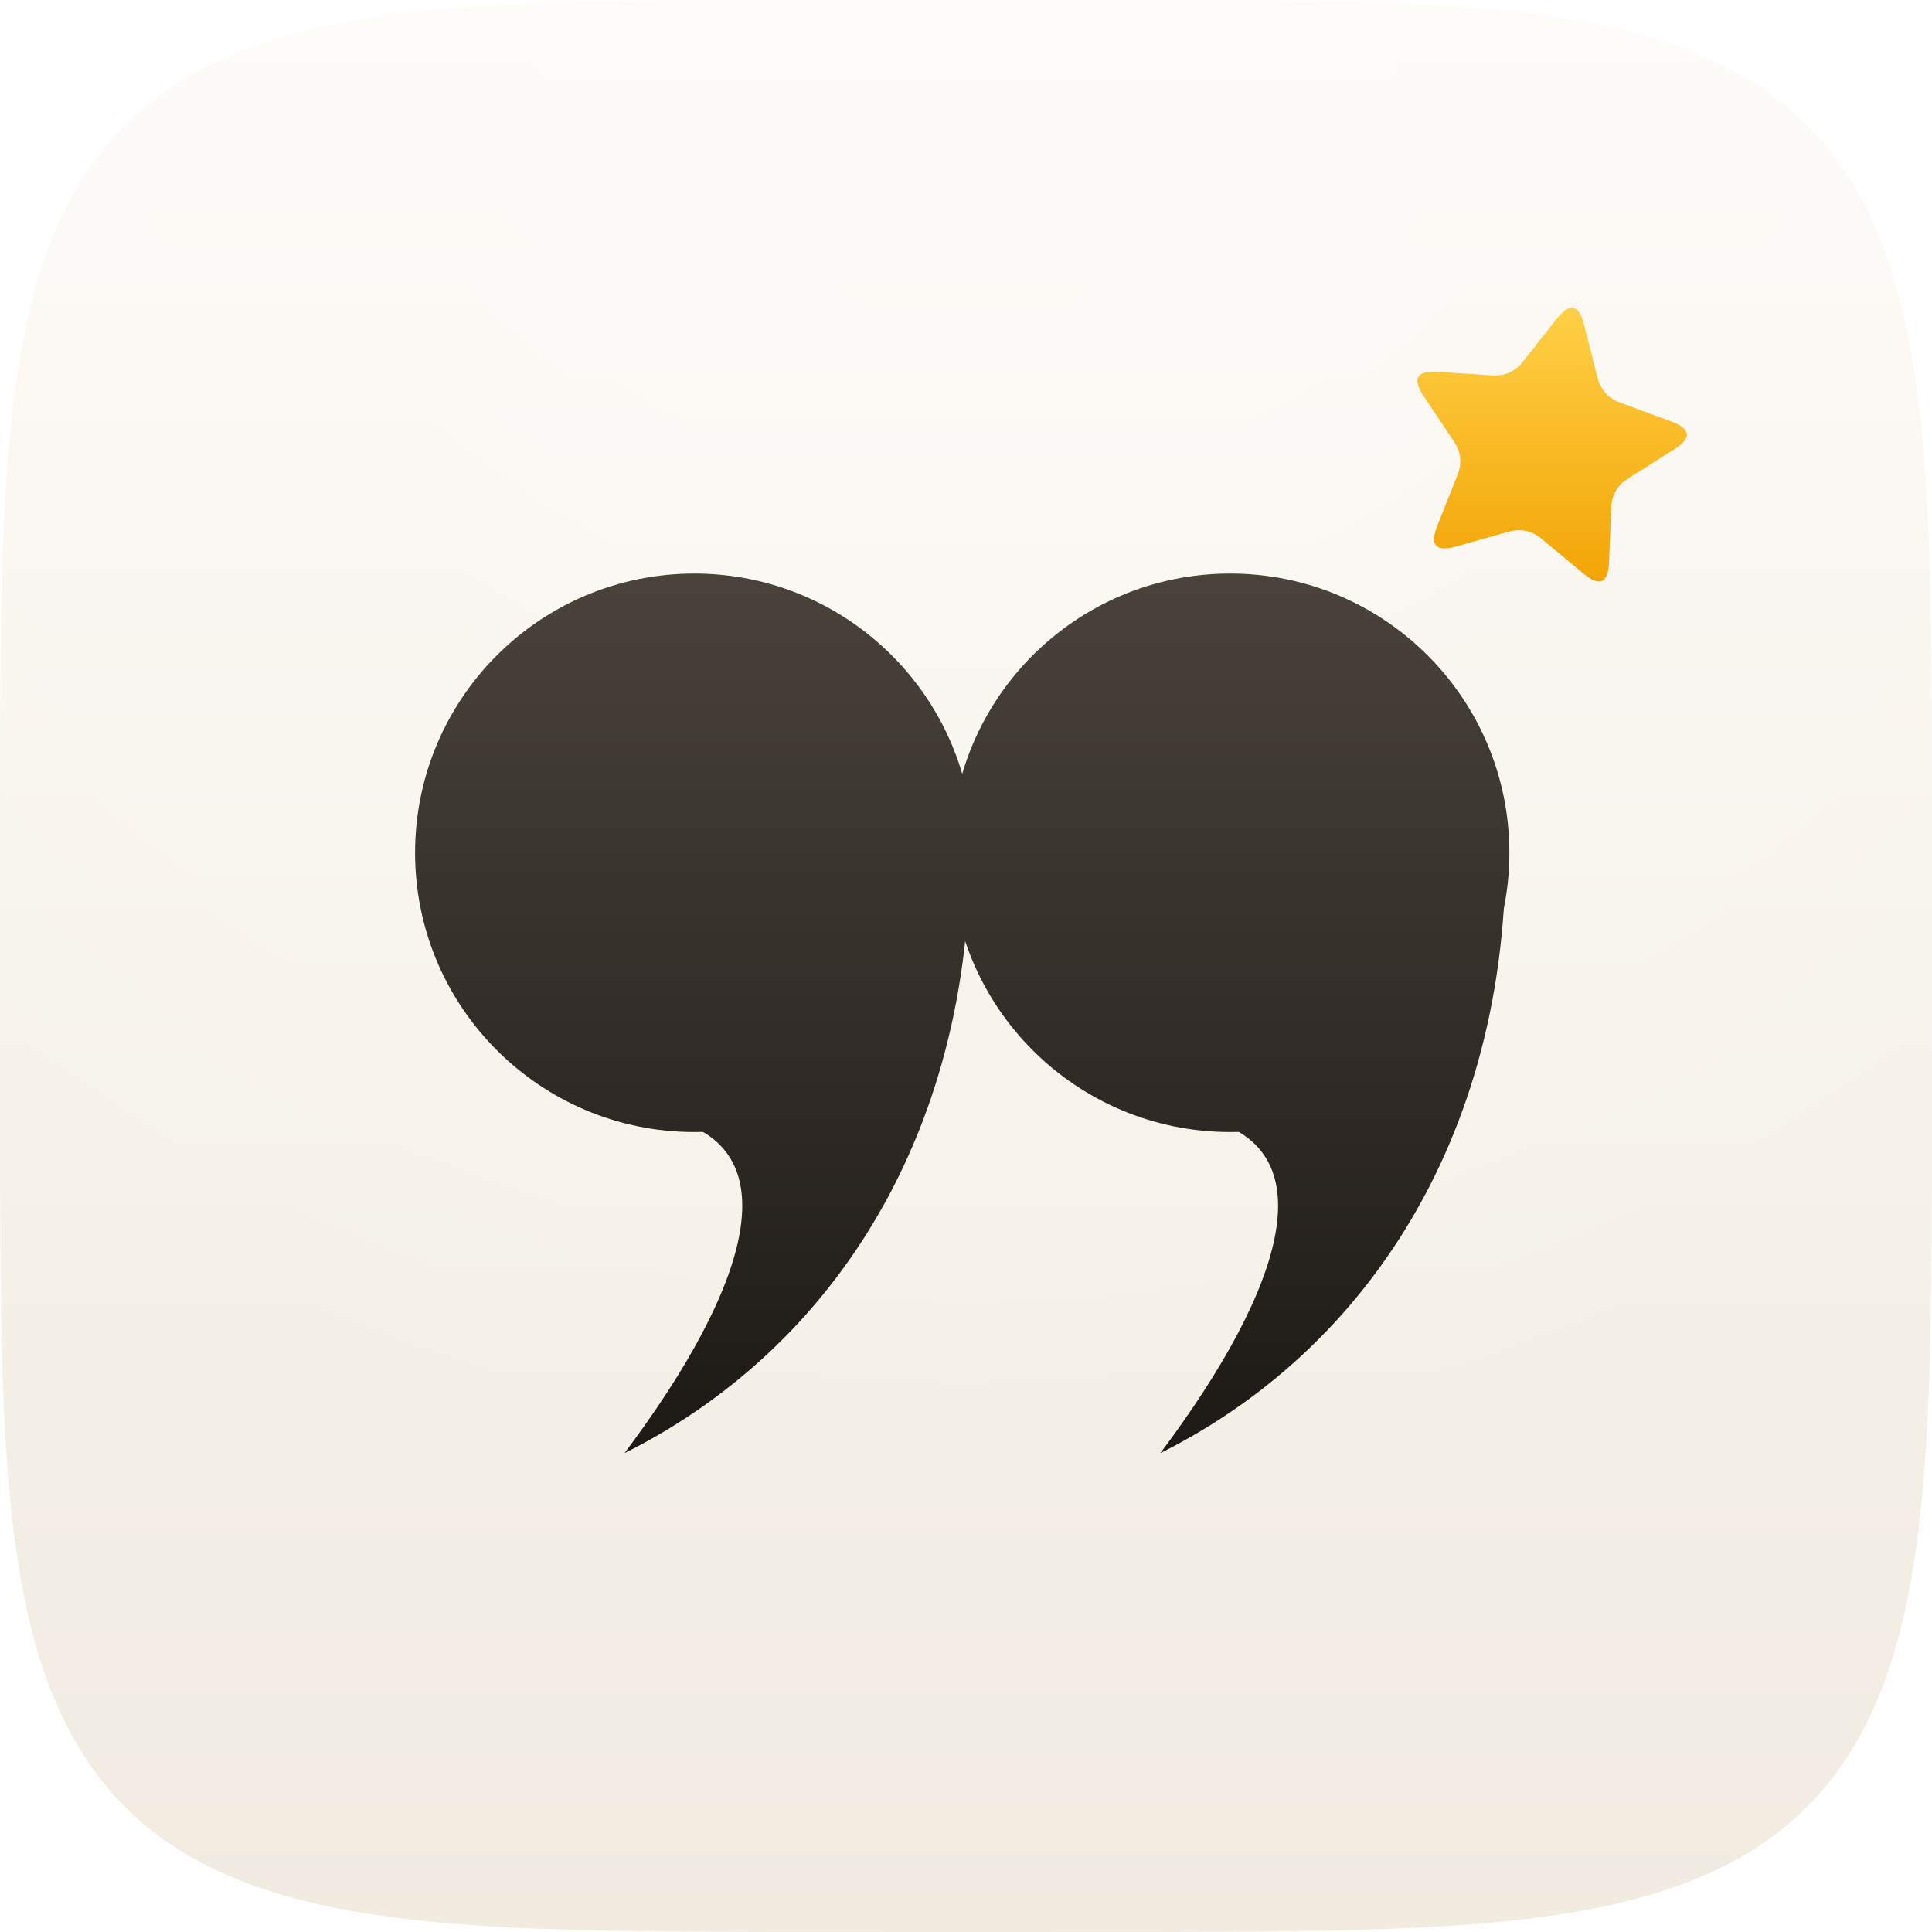
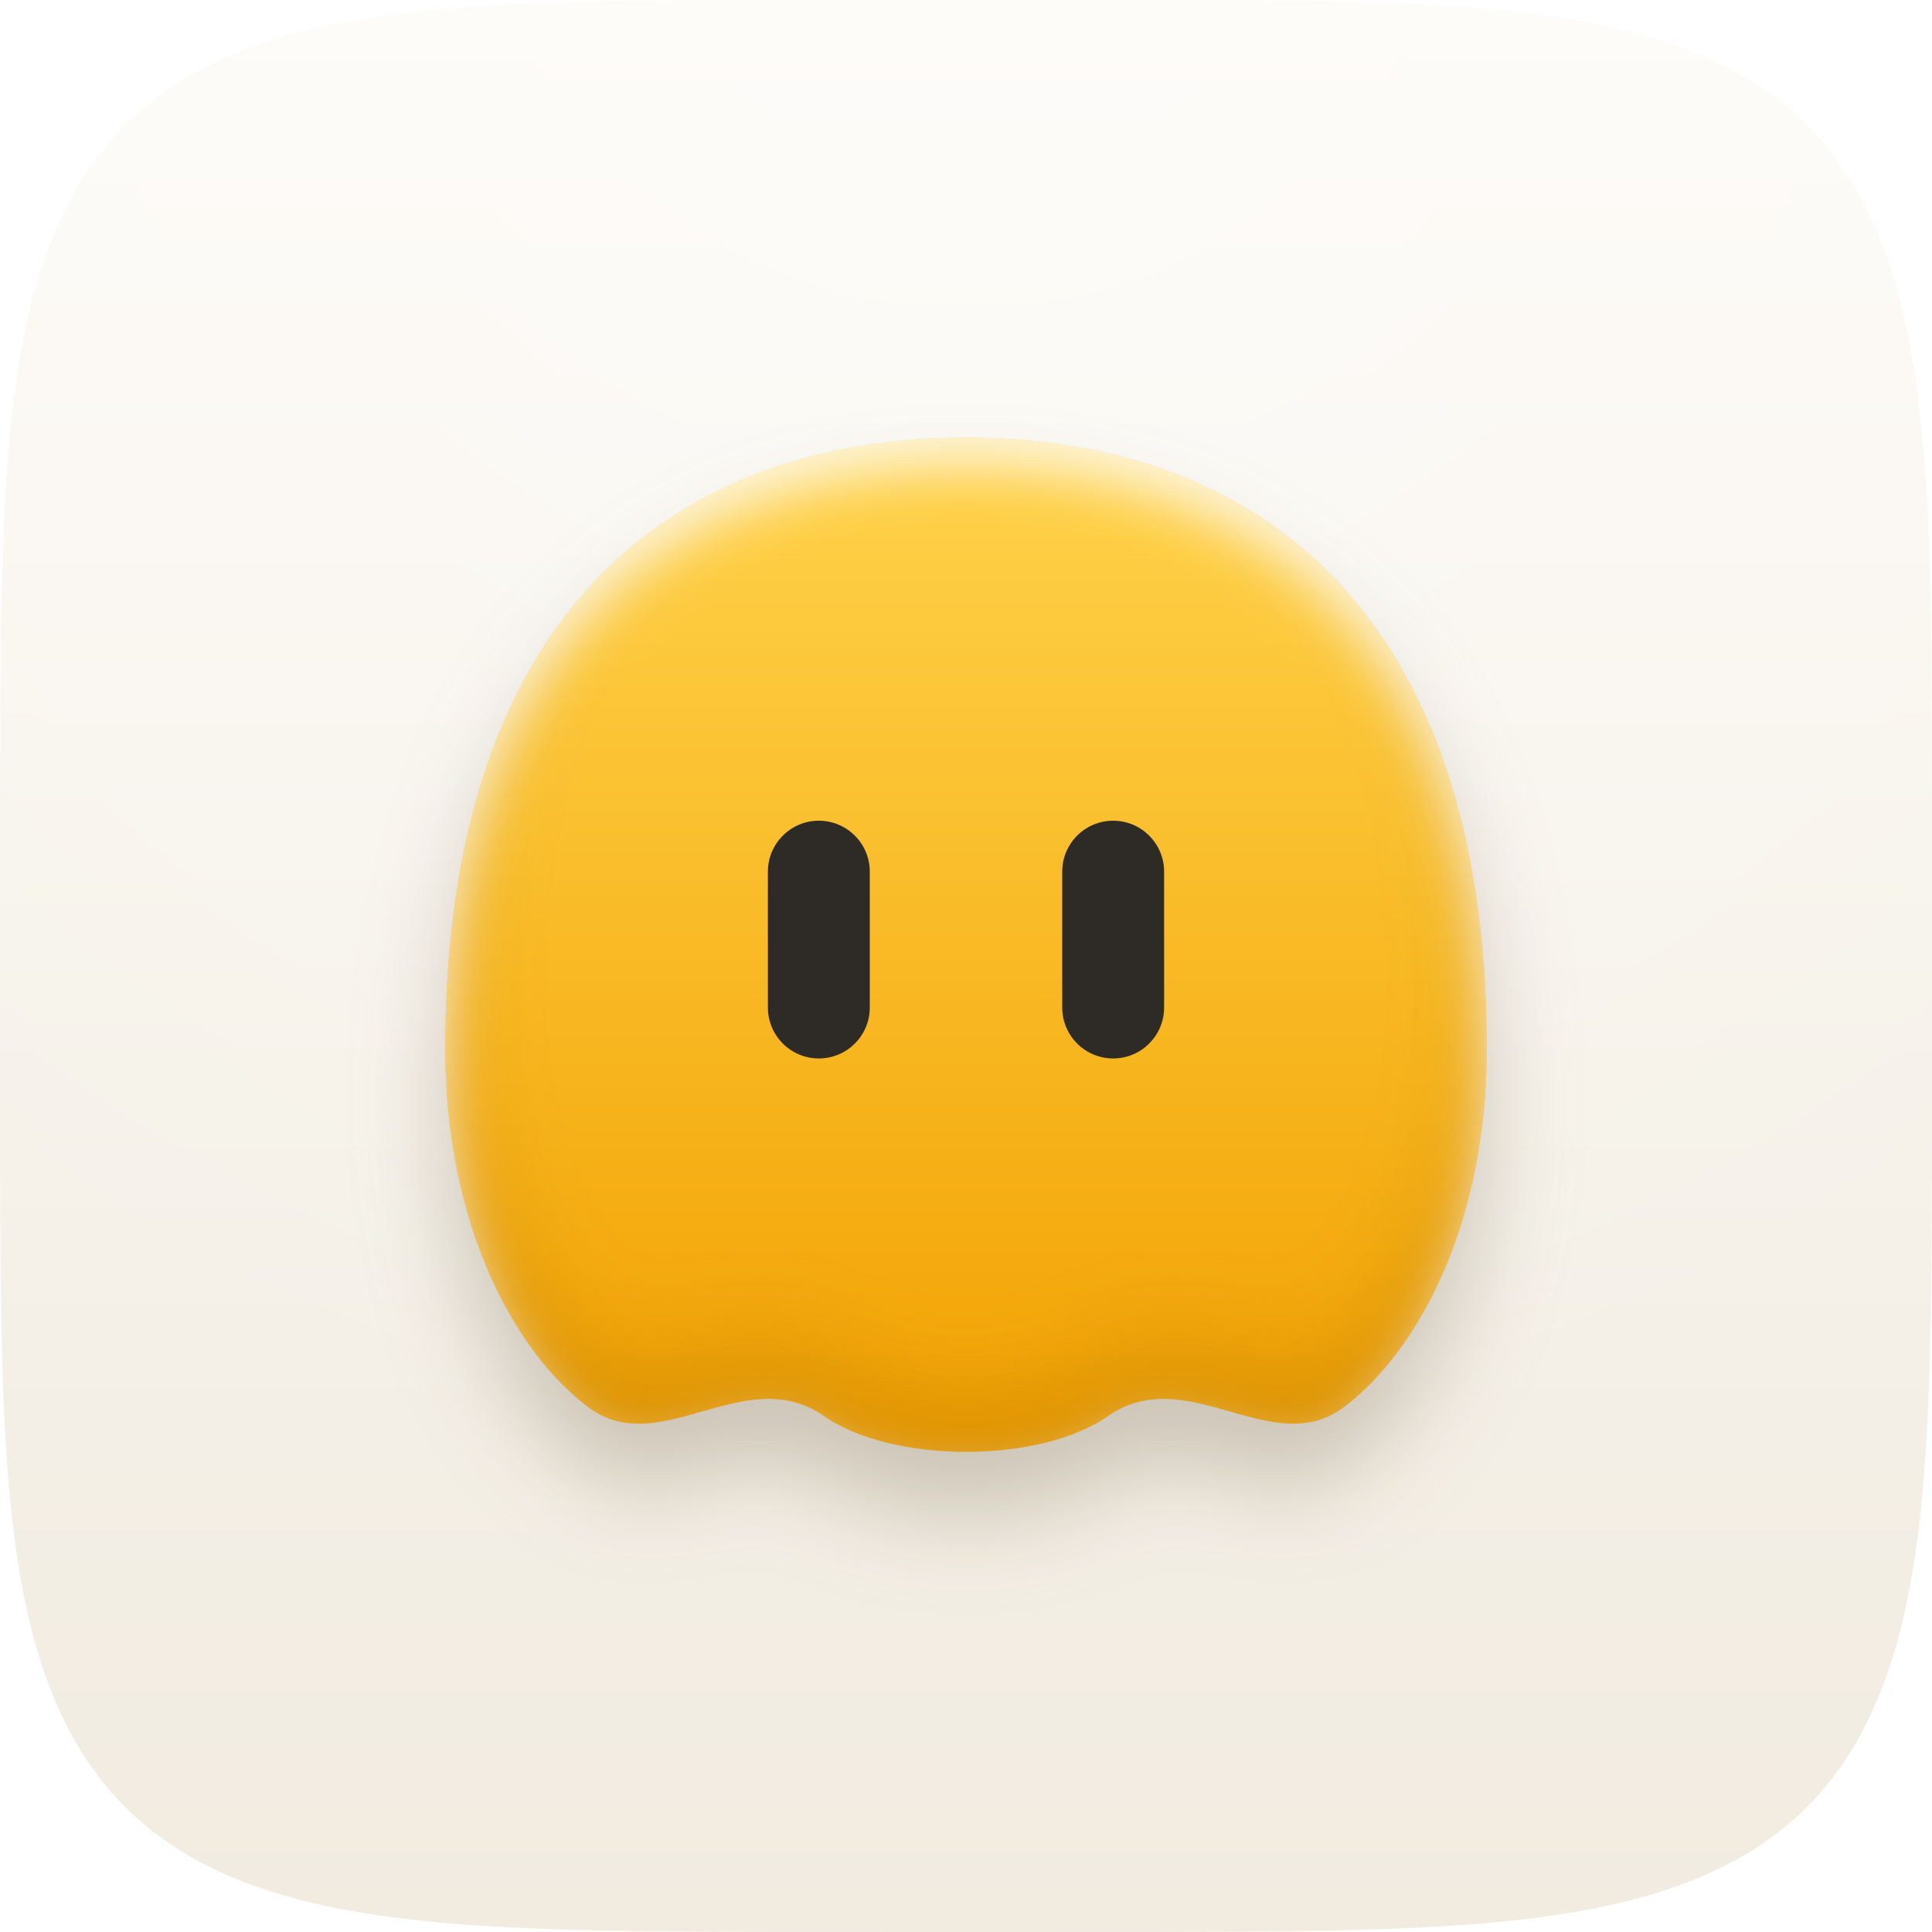
- <svg xmlns="http://www.w3.org/2000/svg" width="1024" height="1024" viewBox="0 0 1024 1024" role="img" aria-label="Get Some Proof, quote marks">
+ <svg xmlns="http://www.w3.org/2000/svg" width="1024" height="1024" viewBox="0 0 1024 1024" role="img" aria-label="Get Some Proof, blob mascot">
  <defs>
    <clipPath id="squircle">
      <path d="M1024.00 512.00L1023.97 613.39L1023.88 645.78L1023.72 669.32L1023.50 688.48L1023.22 704.92L1022.88 719.47L1022.47 732.61L1022.00 744.64L1021.47 755.78L1020.87 766.18L1020.22 775.94L1019.49 785.16L1018.71 793.91L1017.86 802.23L1016.95 810.17L1015.97 817.78L1014.93 825.07L1013.83 832.08L1012.65 838.83L1011.42 845.34L1010.12 851.63L1008.75 857.70L1007.31 863.58L1005.81 869.27L1004.24 874.78L1002.61 880.13L1000.90 885.33L999.13 890.37L997.29 895.26L995.37 900.02L993.39 904.65L991.33 909.15L989.21 913.53L987.01 917.78L984.73 921.93L982.38 925.96L979.96 929.88L977.46 933.70L974.88 937.42L972.23 941.04L969.49 944.56L966.67 947.99L963.77 951.32L960.79 954.57L957.72 957.72L954.57 960.79L951.32 963.77L947.99 966.67L944.56 969.49L941.04 972.23L937.42 974.88L933.70 977.46L929.88 979.96L925.96 982.38L921.93 984.73L917.78 987.01L913.53 989.21L909.15 991.33L904.65 993.39L900.02 995.37L895.26 997.29L890.37 999.13L885.33 1000.90L880.13 1002.61L874.78 1004.24L869.27 1005.81L863.58 1007.31L857.70 1008.75L851.63 1010.12L845.34 1011.42L838.83 1012.65L832.08 1013.83L825.07 1014.93L817.78 1015.97L810.17 1016.95L802.23 1017.86L793.91 1018.71L785.16 1019.49L775.94 1020.22L766.18 1020.87L755.78 1021.47L744.64 1022.00L732.61 1022.47L719.47 1022.88L704.92 1023.22L688.48 1023.50L669.32 1023.72L645.78 1023.88L613.39 1023.97L512.00 1024.00L410.61 1023.97L378.22 1023.88L354.68 1023.72L335.52 1023.50L319.08 1023.22L304.53 1022.88L291.39 1022.47L279.36 1022.00L268.22 1021.47L257.82 1020.87L248.06 1020.22L238.84 1019.49L230.09 1018.71L221.77 1017.86L213.83 1016.95L206.22 1015.97L198.93 1014.93L191.92 1013.83L185.17 1012.65L178.66 1011.42L172.37 1010.12L166.30 1008.75L160.42 1007.31L154.73 1005.81L149.22 1004.24L143.87 1002.61L138.67 1000.90L133.63 999.13L128.74 997.29L123.98 995.37L119.35 993.39L114.85 991.33L110.47 989.21L106.22 987.01L102.07 984.73L98.04 982.38L94.12 979.96L90.30 977.46L86.58 974.88L82.96 972.23L79.44 969.49L76.01 966.67L72.68 963.77L69.43 960.79L66.28 957.72L63.21 954.57L60.23 951.32L57.33 947.99L54.51 944.56L51.77 941.04L49.12 937.42L46.54 933.70L44.04 929.88L41.62 925.96L39.27 921.93L36.99 917.78L34.79 913.53L32.67 909.15L30.61 904.65L28.63 900.02L26.71 895.26L24.87 890.37L23.10 885.33L21.39 880.13L19.76 874.78L18.19 869.27L16.69 863.58L15.25 857.70L13.88 851.63L12.58 845.34L11.35 838.83L10.17 832.08L9.07 825.07L8.03 817.78L7.05 810.17L6.14 802.23L5.29 793.91L4.51 785.16L3.78 775.94L3.13 766.18L2.53 755.78L2.00 744.64L1.53 732.61L1.12 719.47L0.78 704.92L0.50 688.48L0.28 669.32L0.12 645.78L0.03 613.39L0.00 512.00L0.03 410.61L0.12 378.22L0.28 354.68L0.50 335.52L0.78 319.08L1.12 304.53L1.53 291.39L2.00 279.36L2.53 268.22L3.13 257.82L3.78 248.06L4.51 238.84L5.29 230.09L6.14 221.77L7.05 213.83L8.03 206.22L9.07 198.93L10.17 191.92L11.35 185.17L12.58 178.66L13.88 172.37L15.25 166.30L16.69 160.42L18.19 154.73L19.76 149.22L21.39 143.87L23.10 138.67L24.87 133.63L26.71 128.74L28.63 123.98L30.61 119.35L32.67 114.85L34.79 110.47L36.99 106.22L39.27 102.07L41.62 98.04L44.04 94.12L46.54 90.30L49.12 86.58L51.77 82.96L54.51 79.44L57.33 76.01L60.23 72.68L63.21 69.43L66.28 66.28L69.43 63.21L72.68 60.23L76.01 57.33L79.44 54.51L82.96 51.77L86.58 49.12L90.30 46.54L94.12 44.04L98.04 41.62L102.07 39.27L106.22 36.99L110.47 34.79L114.85 32.67L119.35 30.61L123.98 28.63L128.74 26.71L133.63 24.87L138.67 23.10L143.87 21.39L149.22 19.76L154.73 18.19L160.42 16.69L166.30 15.25L172.37 13.88L178.66 12.58L185.17 11.35L191.92 10.17L198.93 9.07L206.22 8.03L213.83 7.05L221.77 6.14L230.09 5.29L238.84 4.51L248.06 3.78L257.82 3.13L268.22 2.53L279.36 2.00L291.39 1.53L304.53 1.12L319.08 0.78L335.52 0.50L354.68 0.28L378.22 0.12L410.61 0.03L512.00 0.00L613.39 0.03L645.78 0.12L669.32 0.28L688.48 0.50L704.92 0.78L719.47 1.12L732.61 1.53L744.64 2.00L755.78 2.53L766.18 3.13L775.94 3.78L785.16 4.51L793.91 5.29L802.23 6.14L810.17 7.05L817.78 8.03L825.07 9.07L832.08 10.17L838.83 11.35L845.34 12.58L851.63 13.88L857.70 15.25L863.58 16.69L869.27 18.19L874.78 19.76L880.13 21.39L885.33 23.10L890.37 24.87L895.26 26.71L900.02 28.63L904.65 30.61L909.15 32.67L913.53 34.79L917.78 36.99L921.93 39.27L925.96 41.62L929.88 44.04L933.70 46.54L937.42 49.12L941.04 51.77L944.56 54.51L947.99 57.33L951.32 60.23L954.57 63.21L957.72 66.28L960.79 69.43L963.77 72.68L966.67 76.01L969.49 79.44L972.23 82.96L974.88 86.58L977.46 90.30L979.96 94.12L982.38 98.04L984.73 102.07L987.01 106.22L989.21 110.47L991.33 114.85L993.39 119.35L995.37 123.98L997.29 128.74L999.13 133.63L1000.90 138.67L1002.61 143.87L1004.24 149.22L1005.81 154.73L1007.31 160.42L1008.75 166.30L1010.12 172.37L1011.42 178.66L1012.65 185.17L1013.83 191.92L1014.93 198.93L1015.97 206.22L1016.95 213.83L1017.86 221.77L1018.71 230.09L1019.49 238.84L1020.22 248.06L1020.87 257.82L1021.47 268.22L1022.00 279.36L1022.47 291.39L1022.88 304.53L1023.22 319.08L1023.50 335.52L1023.72 354.68L1023.88 378.22L1023.97 410.61Z" />
    </clipPath>
+     <filter id="glintBlur" x="-50%" y="-50%" width="200%" height="200%">
+       <feGaussianBlur stdDeviation="10" />
+     </filter>
    <linearGradient id="bg" gradientUnits="userSpaceOnUse" x1="0" y1="0" x2="0" y2="1024">
      <stop offset="0" stop-color="#FDFBF7" />
      <stop offset="1" stop-color="#F1EBE0" />
    </linearGradient>
    <radialGradient id="bgLight" gradientUnits="userSpaceOnUse" cx="512" cy="-102.4" r="921.6">
      <stop offset="0" stop-color="#FFFFFF" stop-opacity="0.35" />
      <stop offset="1" stop-color="#FFFFFF" stop-opacity="0" />
    </radialGradient>
-     <linearGradient id="body" gradientUnits="userSpaceOnUse" x1="0" y1="300" x2="0" y2="780">
-       <stop offset="0" stop-color="#4A433C" />
-       <stop offset="1" stop-color="#1B1815" />
-     </linearGradient>
-     <linearGradient id="starFill" gradientUnits="userSpaceOnUse" x1="0" y1="154" x2="0" y2="322">
+     <linearGradient id="body" gradientUnits="userSpaceOnUse" x1="0" y1="236" x2="0" y2="780">
      <stop offset="0" stop-color="#FFD24A" />
      <stop offset="1" stop-color="#F2A100" />
    </linearGradient>
+     <filter id="plastic" x="-25%" y="-25%" width="150%" height="150%" color-interpolation-filters="sRGB">
+       <feOffset in="SourceAlpha" dy="16" result="rimOff" />
+       <feGaussianBlur in="rimOff" stdDeviation="14.4" result="rimBlur" />
+       <feComposite in="SourceAlpha" in2="rimBlur" operator="out" result="rimBand" />
+       <feFlood flood-color="#FFFFFF" flood-opacity="0.8" result="rimFill" />
+       <feComposite in="rimFill" in2="rimBand" operator="in" result="rimLit" />
+       <feOffset in="SourceAlpha" dy="-28" result="shadeOff" />
+       <feGaussianBlur in="shadeOff" stdDeviation="25.2" result="shadeBlur" />
+       <feComposite in="SourceAlpha" in2="shadeBlur" operator="out" result="shadeBand" />
+       <feFlood flood-color="#8F5A00" flood-opacity="0.24" result="shadeFill" />
+       <feComposite in="shadeFill" in2="shadeBand" operator="in" result="shaded" />
+       <feMerge>
+         <feMergeNode in="SourceGraphic" />
+         <feMergeNode in="shaded" />
+         <feMergeNode in="rimLit" />
+       </feMerge>
+     </filter>
+     <filter id="shadow" x="-30%" y="-30%" width="160%" height="170%" color-interpolation-filters="sRGB">
+       <feGaussianBlur in="SourceAlpha" stdDeviation="24" result="b" />
+       <feOffset in="b" dy="34" result="o" />
+       <feFlood flood-color="#7A6A54" flood-opacity="0.32" />
+       <feComposite in2="o" operator="in" />
+     </filter>
  </defs>
  <g clip-path="url(#squircle)">
    <rect width="1024" height="1024" fill="url(#bg)" />
    <rect width="1024" height="1024" fill="url(#bgLight)" />
-     <g>
-       <path d="M220 452a148 148 0 1 0 296 0a148 148 0 1 0 -296 0Z" fill="url(#body)" />
-       <path d="M513.04 422.4C523.4 585.2 449.4 711 331 770.2C397.6 681.4 419.8 607.4 353.2 592.6Z" fill="url(#body)" />
-       <path d="M504 452a148 148 0 1 0 296 0a148 148 0 1 0 -296 0Z" fill="url(#body)" />
-       <path d="M797.04 422.4C807.4 585.2 733.4 711 615 770.2C681.6 681.4 703.8 607.4 637.2 592.6Z" fill="url(#body)" />
+     <g filter="url(#shadow)">
+       <path d="M236 556C236 322 360 232 512 232C664 232 788 322 788 556C788 648 752 716 712 746C674 774 630 722 588 750C552 776 472 776 436 750C394 722 350 774 312 746C272 716 236 648 236 556Z" />
    </g>
-     <g>
-       <path d="M825.06 169.03Q835.46 155.84 839.6 172.12L846.73 200.13Q849.21 209.9 858.67 213.39L885.78 223.4Q901.54 229.22 887.33 238.19L862.9 253.62Q854.37 259 853.97 269.07L852.83 297.95Q852.17 314.74 839.25 304L817.02 285.53Q809.27 279.08 799.57 281.82L771.75 289.65Q755.58 294.21 761.8 278.6L772.5 251.75Q776.23 242.39 770.63 234.01L754.58 209.97Q745.25 196 762.02 197.09L790.86 198.97Q800.92 199.63 807.16 191.72Z" fill="url(#starFill)" />
+     <g filter="url(#plastic)">
+       <path d="M236 556C236 322 360 232 512 232C664 232 788 322 788 556C788 648 752 716 712 746C674 774 630 722 588 750C552 776 472 776 436 750C394 722 350 774 312 746C272 716 236 648 236 556Z" fill="url(#body)" />
    </g>
+     <path d="M434 435H434A27 27 0 0 1 461 462V534A27 27 0 0 1 434 561H434A27 27 0 0 1 407 534V462A27 27 0 0 1 434 435ZM590 435H590A27 27 0 0 1 617 462V534A27 27 0 0 1 590 561H590A27 27 0 0 1 563 534V462A27 27 0 0 1 590 435Z" fill="#2E2A25" />
  </g>
</svg>
